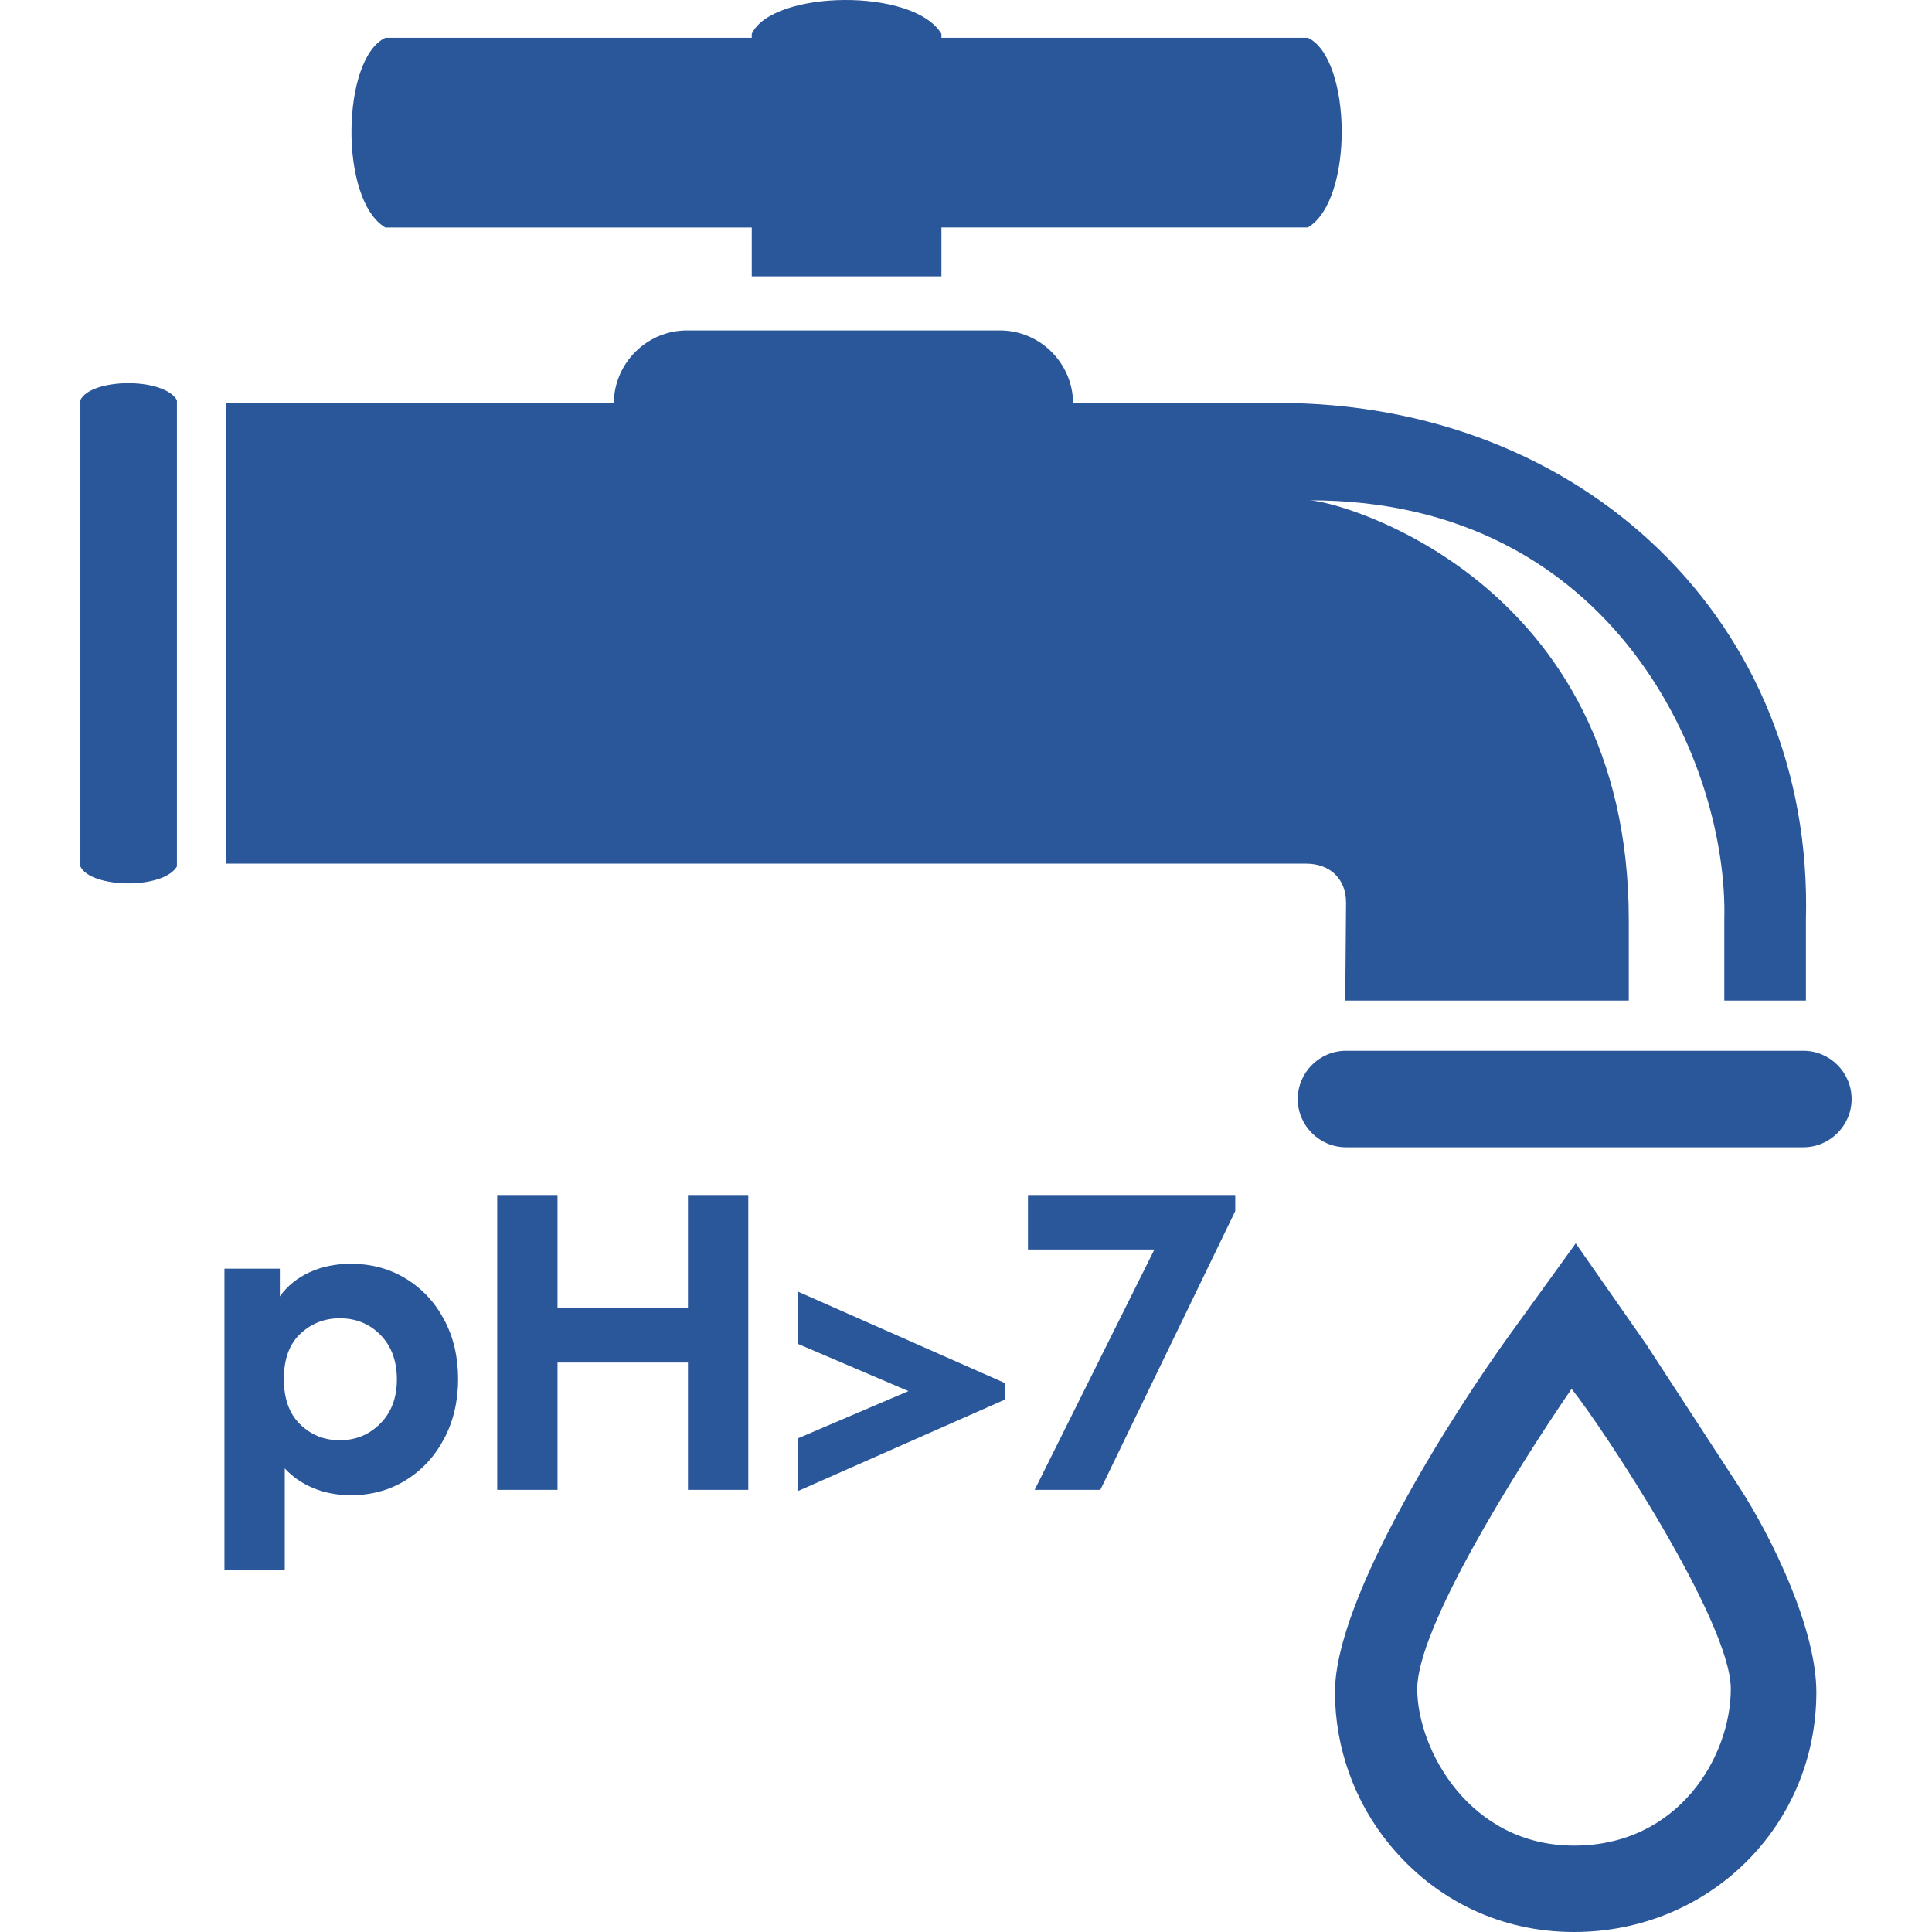
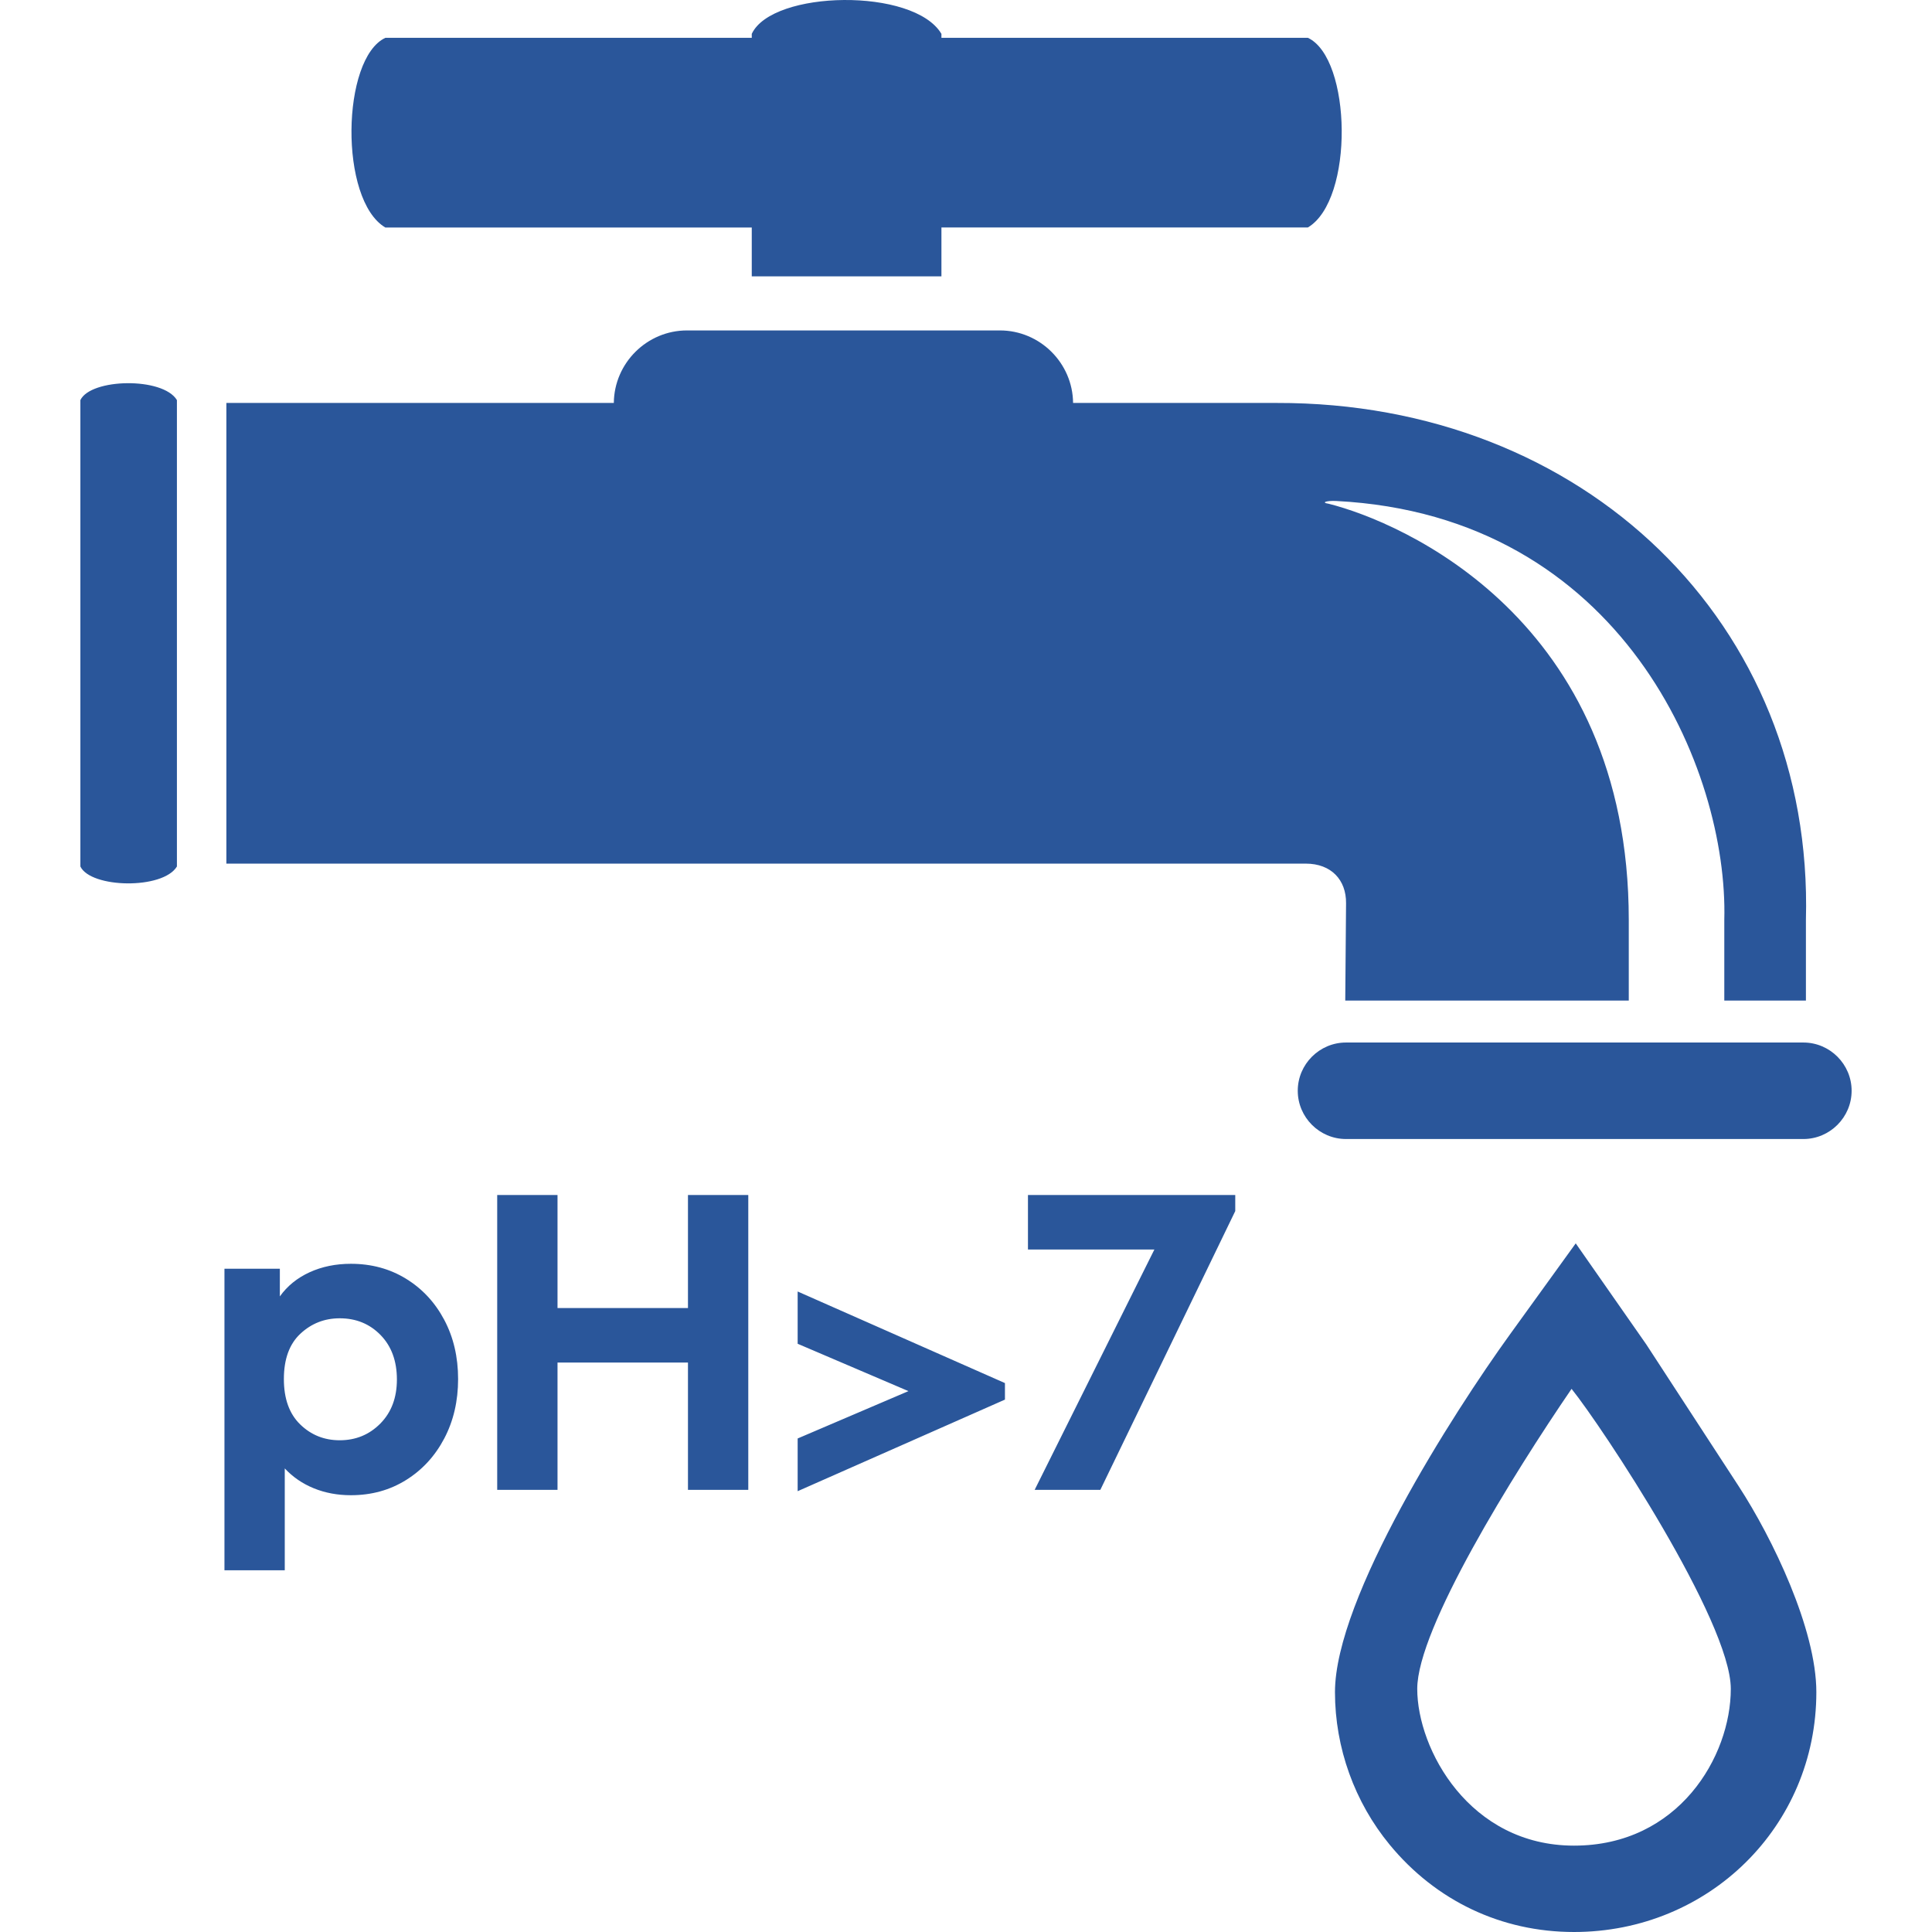
<svg xmlns="http://www.w3.org/2000/svg" width="288" height="288">
-   <svg width="288" height="288" fill-rule="evenodd" clip-rule="evenodd" image-rendering="optimizeQuality" shape-rendering="geometricPrecision" text-rendering="geometricPrecision" viewBox="0 0 14240.67 15533.19">
-     <path fill="#2a569a" d="M2451.87 304.24l2946 0 0-31.93c164.71-352.38 1303.4-373.61 1524.93 0l0 31.57 2946 0c352.38 164.71 373.61 1303.4 0 1524.93l-2946 0 0 393.05-1524.93 0 0-392.7-2946 0c-373.61-221.53-352.38-1360.22 0-1524.93zM0 3216.71l0 1782.02 0 185.73 0 1782.02c83.8 174.99 663.36 187.23 776.15 0l0-1782.02 0-185.73 0-1782.02c-112.79-187.23-692.34-174.99-776.15 0zM4877.24 2656.64l2515.66 0c321.85 0 585.46 261.89 588.35 583.09l1637.35 0c2465.36-5.9 4318.63 1768.46 4254.63 4156.71l0 647.92-656.21 0 0-647.92c33.21-1239.09-873.32-3379.64-3338.68-3373.74 236.09 0 2570.65 637.97 2570.65 3373.74l0 647.92-2279.49 0 6.48-783.14c1.54-185.94-118.5-317.76-324.21-317.76l-8677.98 0 0-3703.73 3115.09 0c2.9-321.19 266.51-583.09 588.35-583.09zM10175.57 8448.22l3677.16 0c213.36 0 387.93 174.57 387.93 387.93l0 0c0 213.37-174.58 387.93-387.93 387.93l-3677.16 0c-213.36 0-387.93-174.57-387.93-387.93l0 0c0-213.37 174.58-387.93 387.93-387.93zM12589.4 10808.44l742.24 1139.14c273.85 420.26 625.46 1151.26 625.46 1657.08 0 1079.84-865.89 1928.53-1948.3 1928.53-584.96 0-1110.23-250.83-1481.56-701.11-282.44-342.47-440.38-780.17-440.38-1227.42 0-758.59 947.5-2240.26 1407.75-2877.36l527.9-730.74 566.89 811.88zm-600.36 357.88c245.08 304.09 1280.26 1869.13 1280.26 2411.99 0 542.86-418.9 1260.5-1260.5 1260.5-841.6 0-1260.5-775.9-1260.5-1260.5 0-484.6 772.65-1727.78 1240.74-2411.99z" class="color2b2a29 svgShape" />
-     <path fill="#2a569a" fill-rule="nonzero" d="M2174.84 10160.83c165.22,0 313.09,40.12 443.6,120.34 130.51,80.21 232.87,190.37 307.11,330.45 74.23,140.09 111.34,298.73 111.34,475.93 0,177.2 -37.11,336.44 -111.34,477.72 -74.24,141.29 -176.6,252.63 -307.11,334.05 -130.51,81.41 -278.38,122.12 -443.6,122.12 -107.76,0 -207.14,-18.56 -298.13,-55.67 -90.99,-37.12 -168.82,-90.4 -233.47,-159.85l0 818.96 -484.91 0 0 -2424.54 445.4 0 0 222.7c59.87,-83.81 139.48,-148.46 238.86,-193.96 99.38,-45.49 210.13,-68.25 332.25,-68.25zm-89.79 1418.81c129.3,0 238.25,-44.91 326.86,-134.7 88.6,-89.79 132.91,-207.73 132.91,-353.8 0,-148.47 -43.71,-267.6 -131.11,-357.4 -87.4,-89.79 -196.96,-134.69 -328.65,-134.69 -122.13,0 -227.49,41.31 -316.09,123.92 -88.59,82.61 -132.9,204.14 -132.9,364.58 0,158.04 43.7,279.57 131.1,364.57 87.4,85.01 193.37,127.52 317.89,127.52zm1266.18 -1971.96l484.91 0 0 908.75 1048.83 0 0 -908.75 484.91 0 0 2370.66 -484.91 0 0 -1023.69 -1048.83 0 0 1023.69 -484.91 0 0 -2370.66zm5933.91 0l0 129.3 -1084.75 2241.35 -528.01 0 962.63 -1932.45 -1016.5 0 0 -438.21 1666.64 0zm-1851.67 1512.19l0 132.91 -1666.64 736.34 0 -423.84 890.79 -380.74 -890.79 -380.74 0 -420.25 1666.64 736.34z" class="color2b2a29 svgShape" />
+   <svg width="288" height="288" fill-rule="evenodd" clip-rule="evenodd" image-rendering="optimizeQuality" shape-rendering="geometricPrecision" text-rendering="geometricPrecision" viewBox="0 0 14240.67 15533.18">
+     <path fill="#2a569a" d="M2451.87 304.24l2946 0 0-31.93c164.71-352.38 1303.4-373.61 1524.93 0l0 31.57 2946 0c352.38 164.71 373.61 1303.4 0 1524.93l-2946 0 0 393.05-1524.93 0 0-392.7-2946 0c-373.61-221.53-352.38-1360.22 0-1524.93zM0 3216.71l0 1782.02 0 185.73 0 1782.02c83.8 174.99 663.36 187.23 776.15 0l0-1782.02 0-185.73 0-1782.02c-112.79-187.23-692.34-174.99-776.15 0zM4877.24 2656.64l2515.66 0c321.85 0 585.46 261.89 588.35 583.09l1637.35 0c2465.36-5.9 4318.63 1768.46 4254.63 4156.71l0 647.92-656.21 0 0-647.92c32.22-1202.01-819.91-3252.32-3121.5-3368.58-79.25-3.41-123.4 12.97-58.92 22.45 584.5 147.12 2412.39 925.38 2412.39 3346.13l0 647.92-2279.49 0 6.48-783.14c1.54-185.94-118.5-317.76-324.21-317.76l-8677.98 0 0-3703.73 3115.09 0c2.9-321.19 266.51-583.09 588.35-583.09zM10175.57 8381.79l3677.16 0c213.36 0 387.93 174.57 387.93 387.93l0 0c0 213.37-174.58 387.93-387.93 387.93l-3677.16 0c-213.36 0-387.93-174.57-387.93-387.93l0 0c0-213.37 174.58-387.93 387.93-387.93zM12589.4 10808.44l742.24 1139.14c273.85 420.26 625.46 1151.26 625.46 1657.08 0 1079.84-865.89 1928.53-1948.3 1928.53-584.96 0-1110.23-250.83-1481.56-701.11-282.44-342.47-440.38-780.17-440.38-1227.42 0-758.59 947.5-2240.26 1407.75-2877.36l527.9-730.74 566.89 811.88zm-600.36 357.88c245.08 304.09 1280.26 1869.13 1280.26 2411.99 0 542.86-418.9 1260.5-1260.5 1260.5-841.6 0-1260.5-775.9-1260.5-1260.5 0-484.6 772.65-1727.78 1240.74-2411.99z" class="color000 svgShape" />
+     <path fill="#2a569a" fill-rule="nonzero" d="M2174.84 10160.83c165.22,0 313.09,40.12 443.6,120.34 130.51,80.21 232.87,190.37 307.11,330.45 74.23,140.09 111.34,298.73 111.34,475.93 0,177.2 -37.11,336.44 -111.34,477.72 -74.24,141.29 -176.6,252.63 -307.11,334.05 -130.51,81.41 -278.38,122.12 -443.6,122.12 -107.76,0 -207.14,-18.56 -298.13,-55.67 -90.99,-37.12 -168.82,-90.4 -233.47,-159.85l0 818.96 -484.91 0 0 -2424.54 445.4 0 0 222.7c59.87,-83.81 139.48,-148.46 238.86,-193.96 99.38,-45.49 210.13,-68.25 332.25,-68.25zm-89.79 1418.81c129.3,0 238.25,-44.91 326.86,-134.7 88.6,-89.79 132.91,-207.73 132.91,-353.8 0,-148.47 -43.71,-267.6 -131.11,-357.4 -87.4,-89.79 -196.96,-134.69 -328.65,-134.69 -122.13,0 -227.49,41.31 -316.09,123.92 -88.59,82.61 -132.9,204.14 -132.9,364.58 0,158.04 43.7,279.57 131.1,364.57 87.4,85.01 193.37,127.52 317.89,127.52zm1266.18 -1971.96l484.91 0 0 908.75 1048.83 0 0 -908.75 484.91 0 0 2370.66 -484.91 0 0 -1023.69 -1048.83 0 0 1023.69 -484.91 0 0 -2370.66zm5933.91 0l0 129.3 -1084.75 2241.35 -528.01 0 962.63 -1932.45 -1016.5 0 0 -438.21 1666.64 0zm-1851.67 1512.19l0 132.91 -1666.64 736.34 0 -423.84 890.79 -380.74 -890.79 -380.74 0 -420.25 1666.64 736.34z" class="color000 svgShape" />
  </svg>
</svg>
